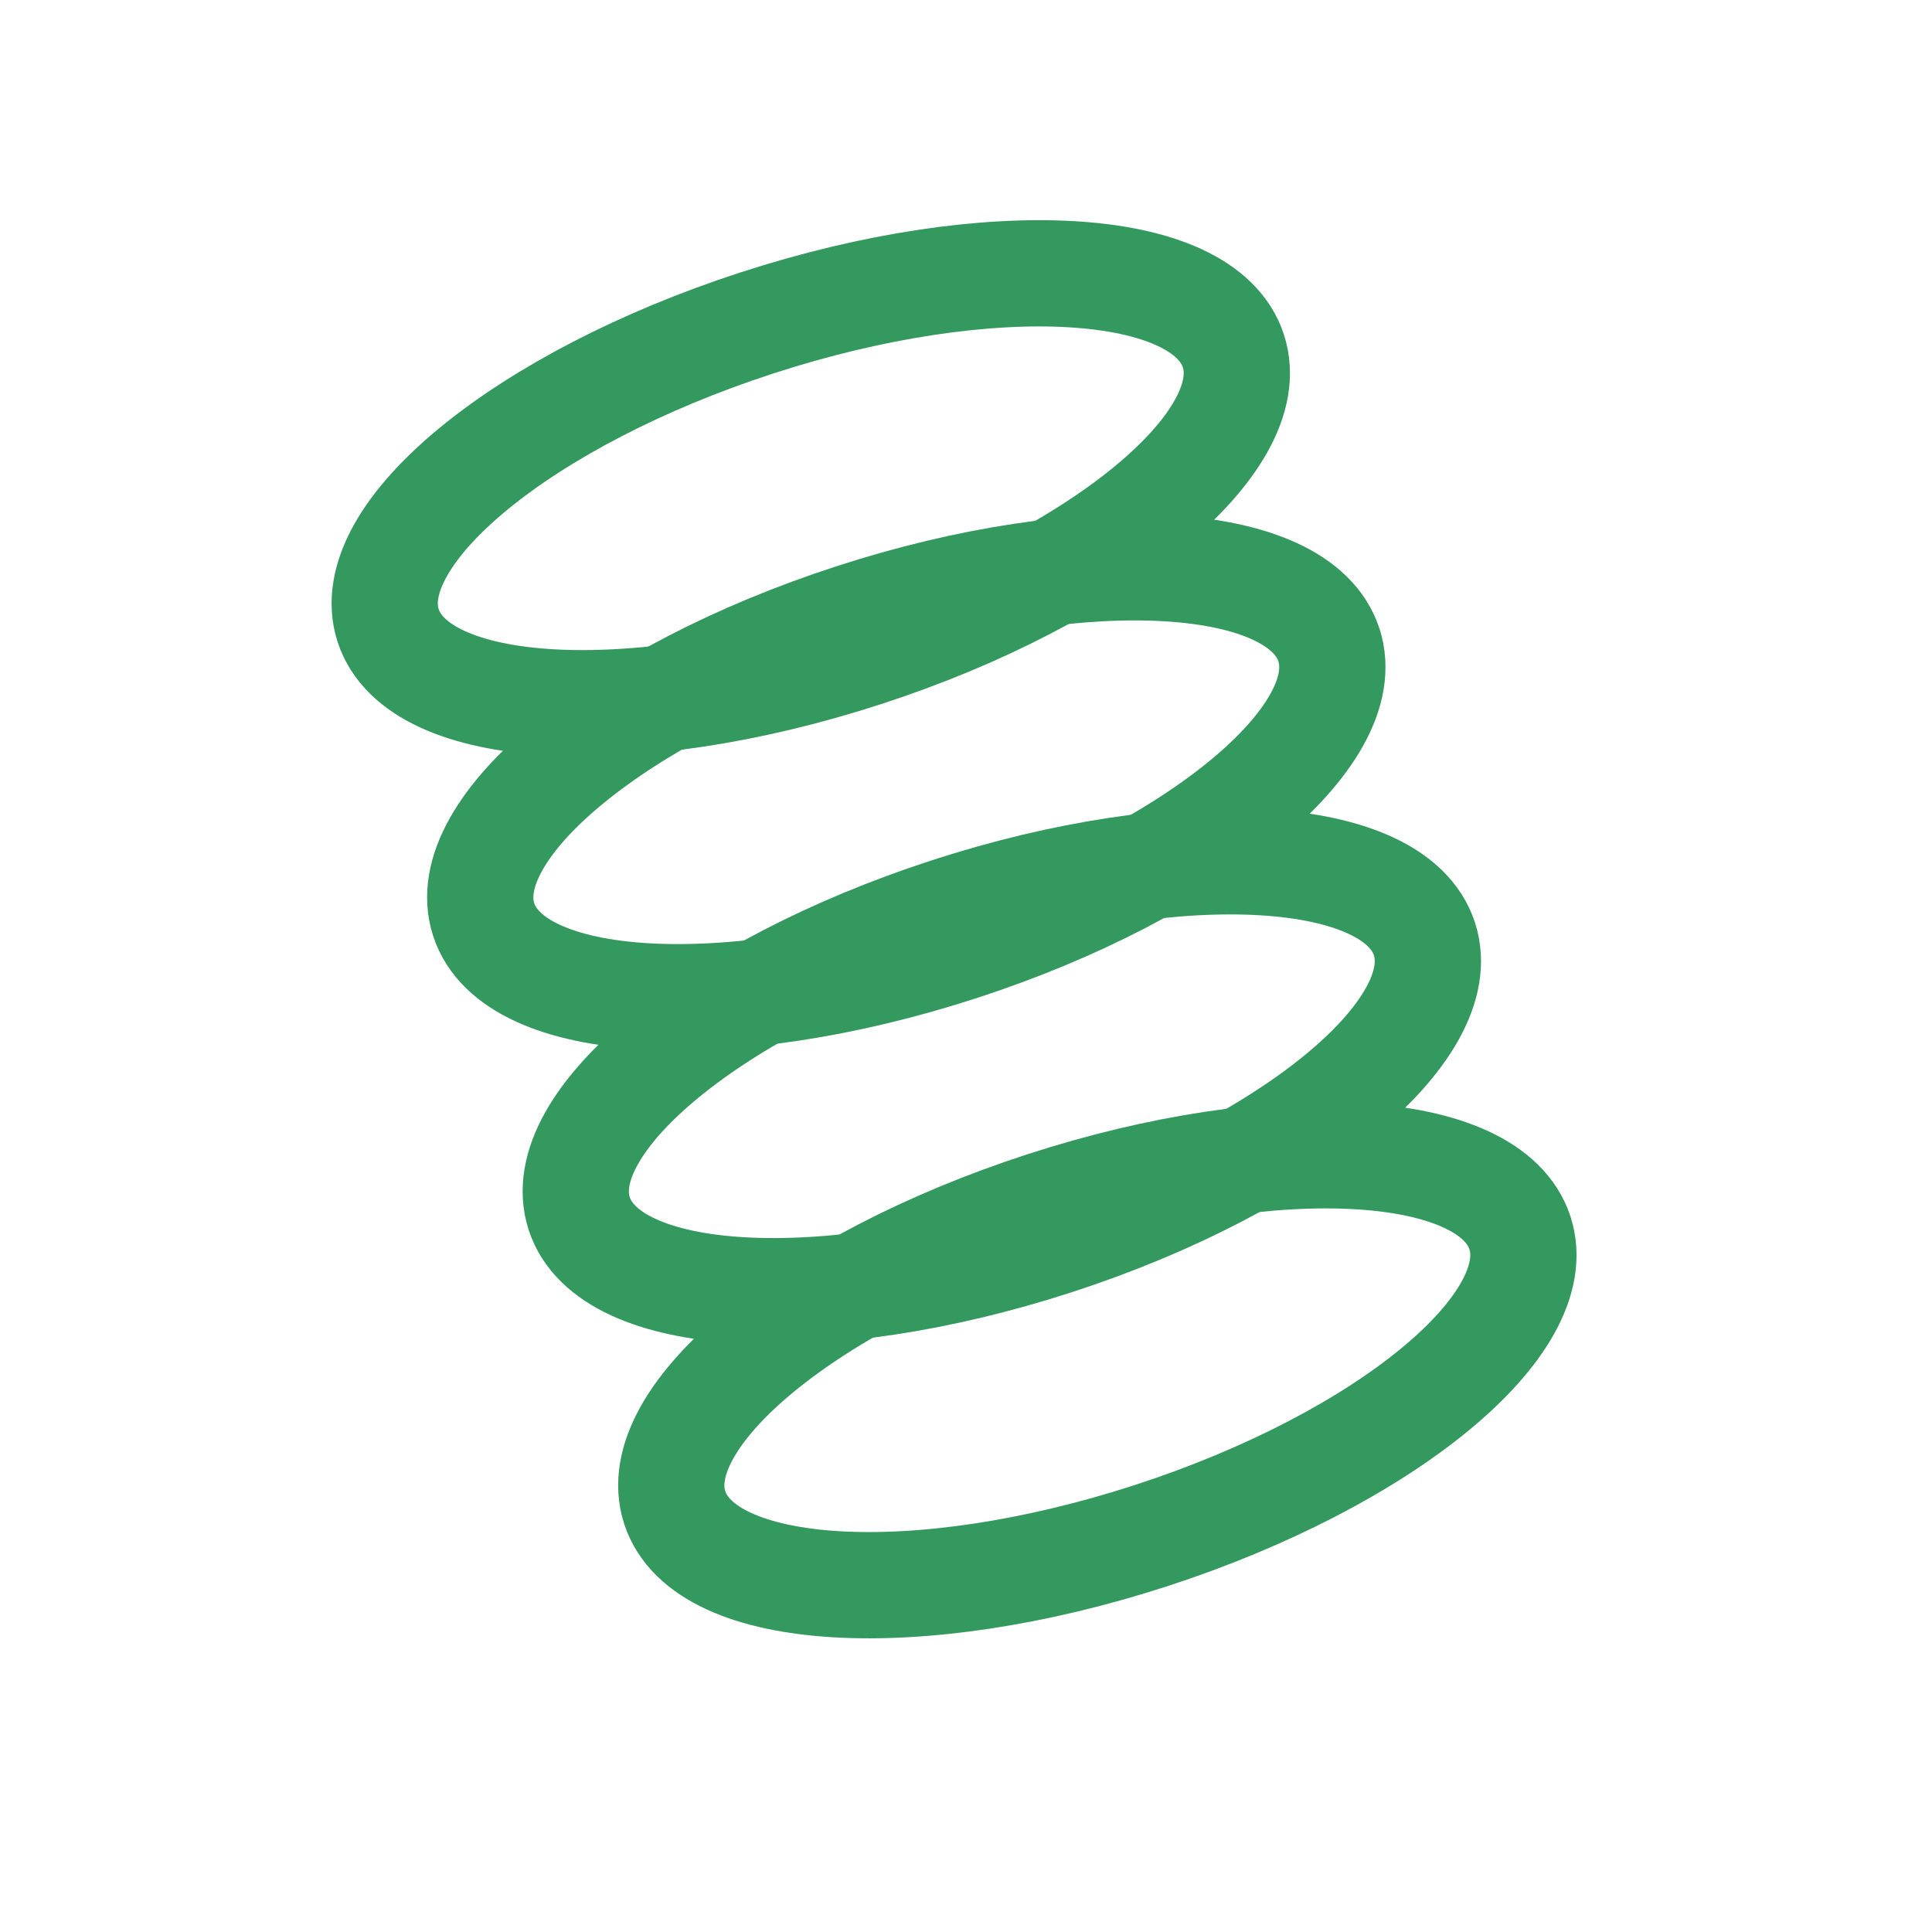
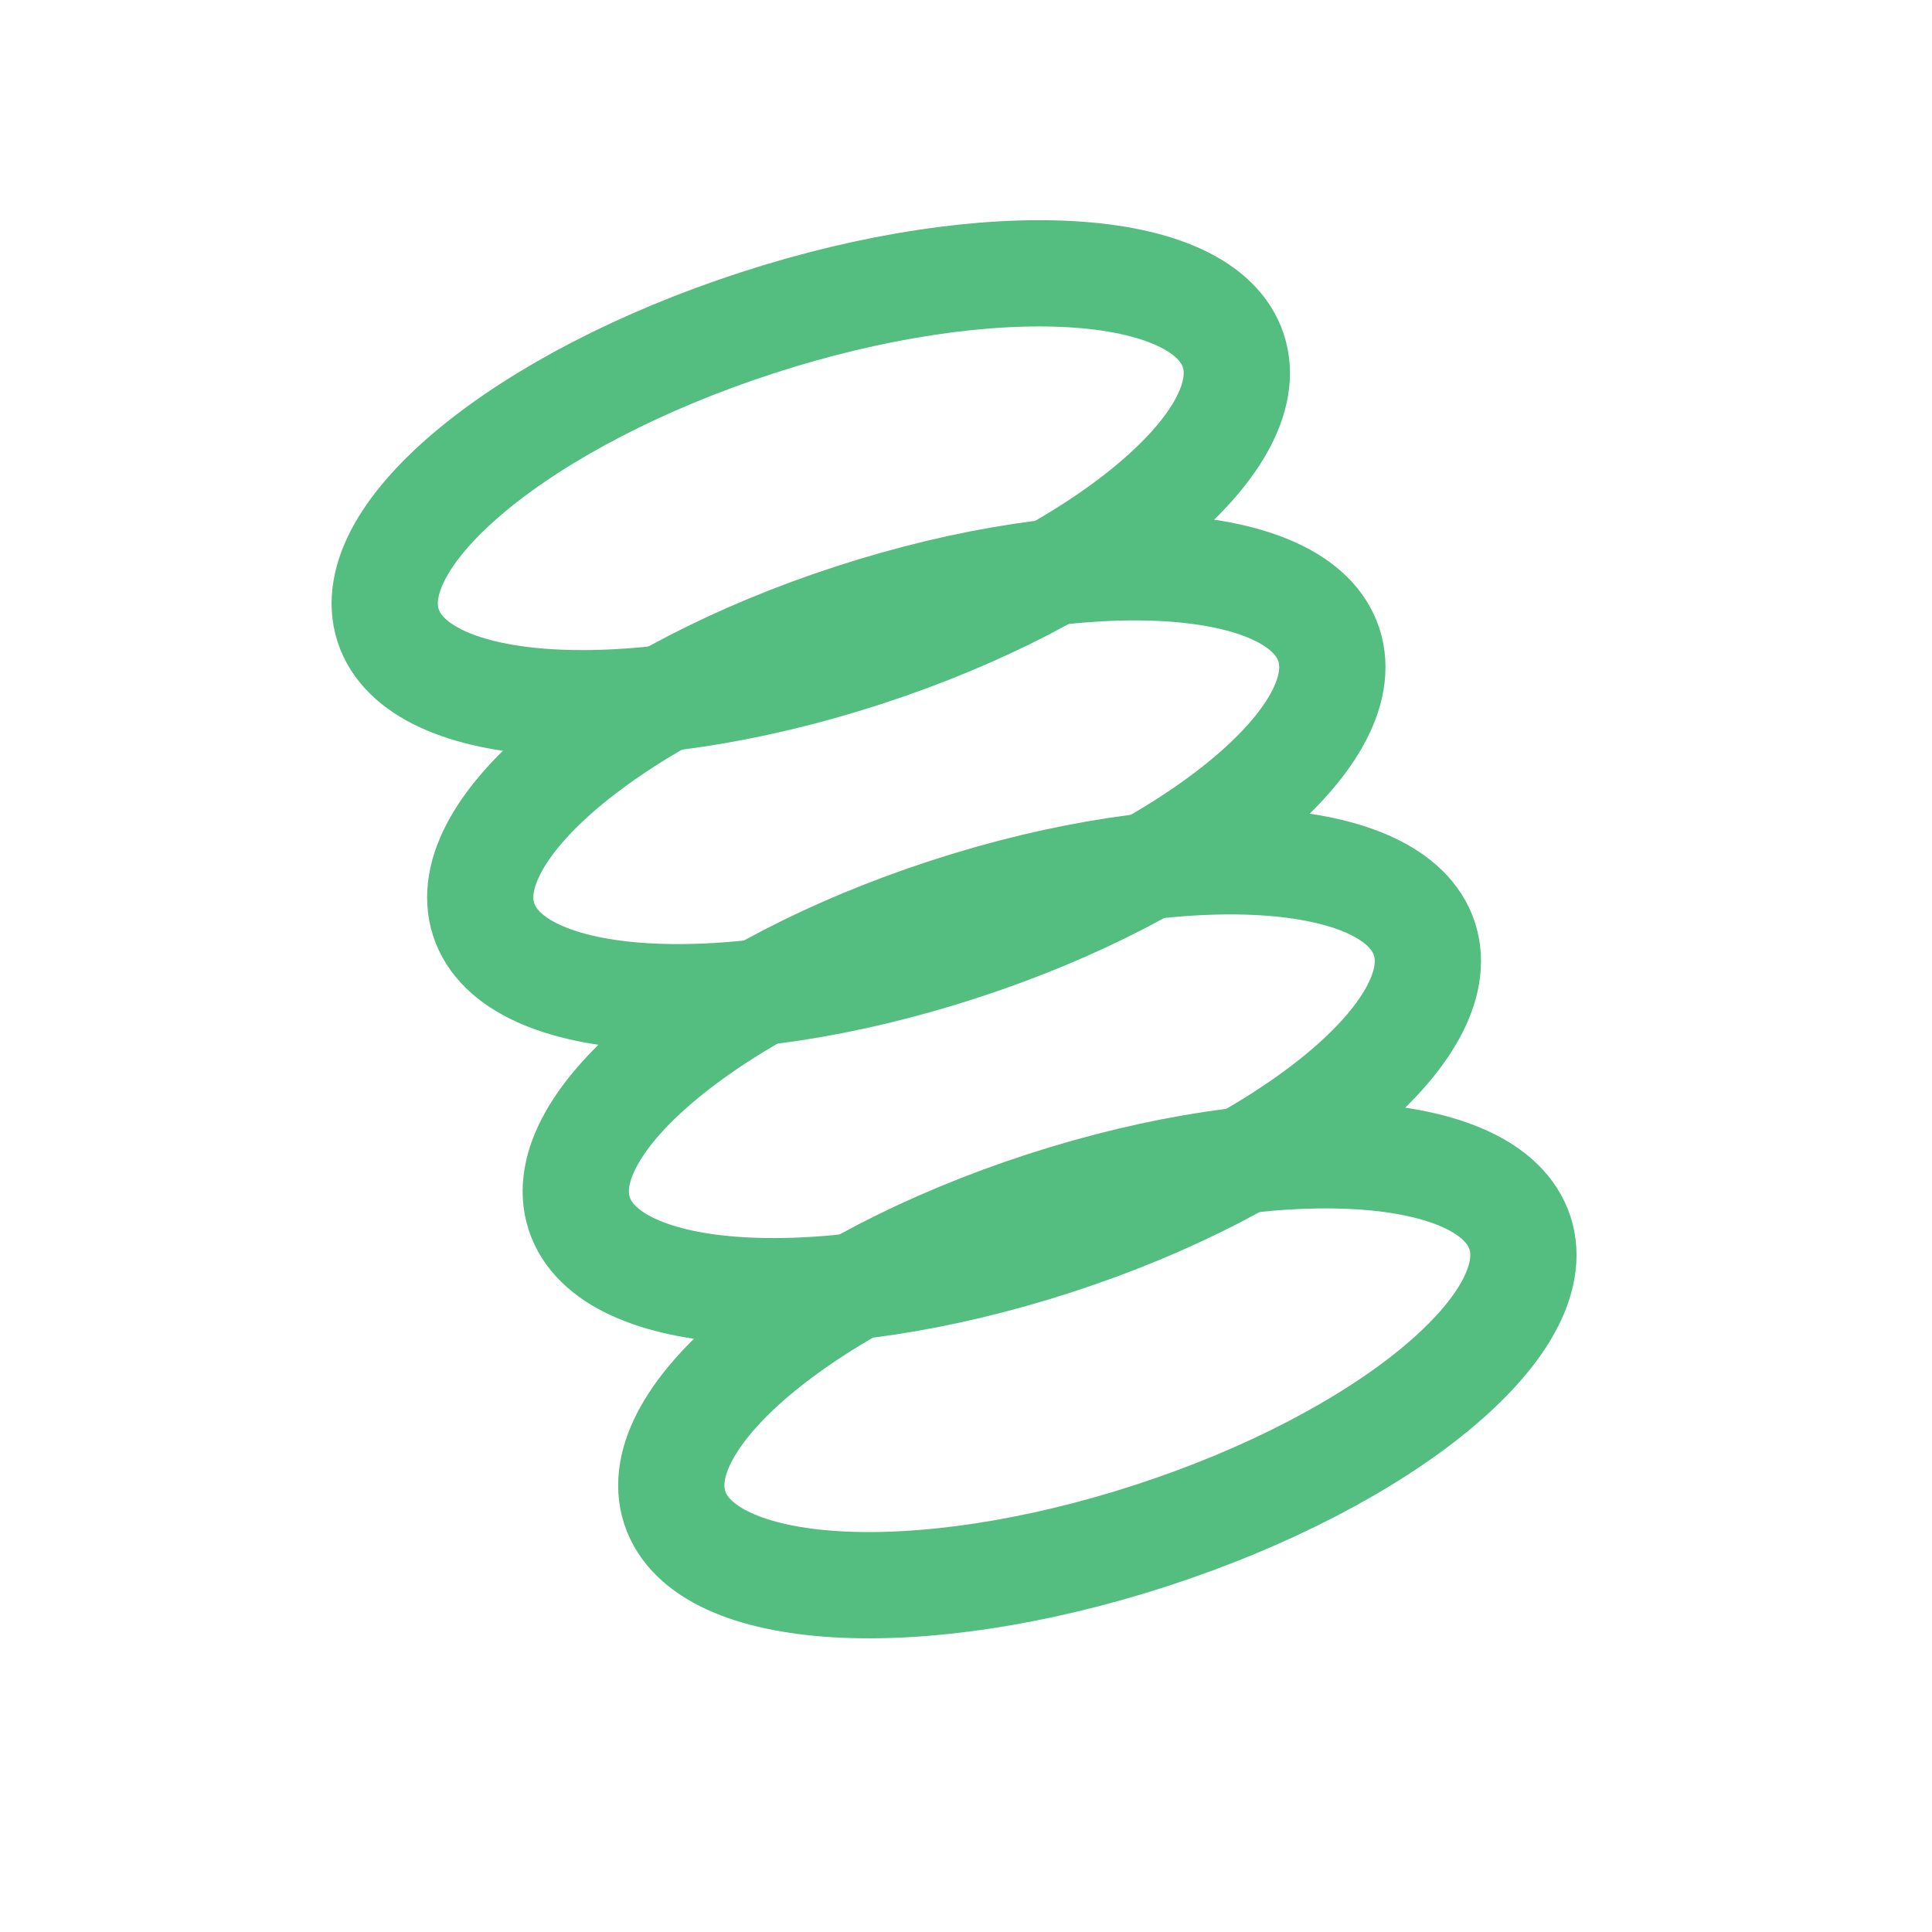
<svg xmlns="http://www.w3.org/2000/svg" viewBox="0 0 200 200">
-   <g transform="rotate(-18 100 100)" fill="none" stroke="#34995e" stroke-width="11" stroke-linecap="round">
+   <g transform="rotate(-18 100 100)" fill="none" stroke="#54bd80" stroke-width="11" stroke-linecap="round">
    <ellipse cx="100" cy="48" rx="46" ry="18" />
    <ellipse cx="100" cy="80" rx="46" ry="18" />
    <ellipse cx="100" cy="112" rx="46" ry="18" />
    <ellipse cx="100" cy="144" rx="46" ry="18" />
  </g>
</svg>
